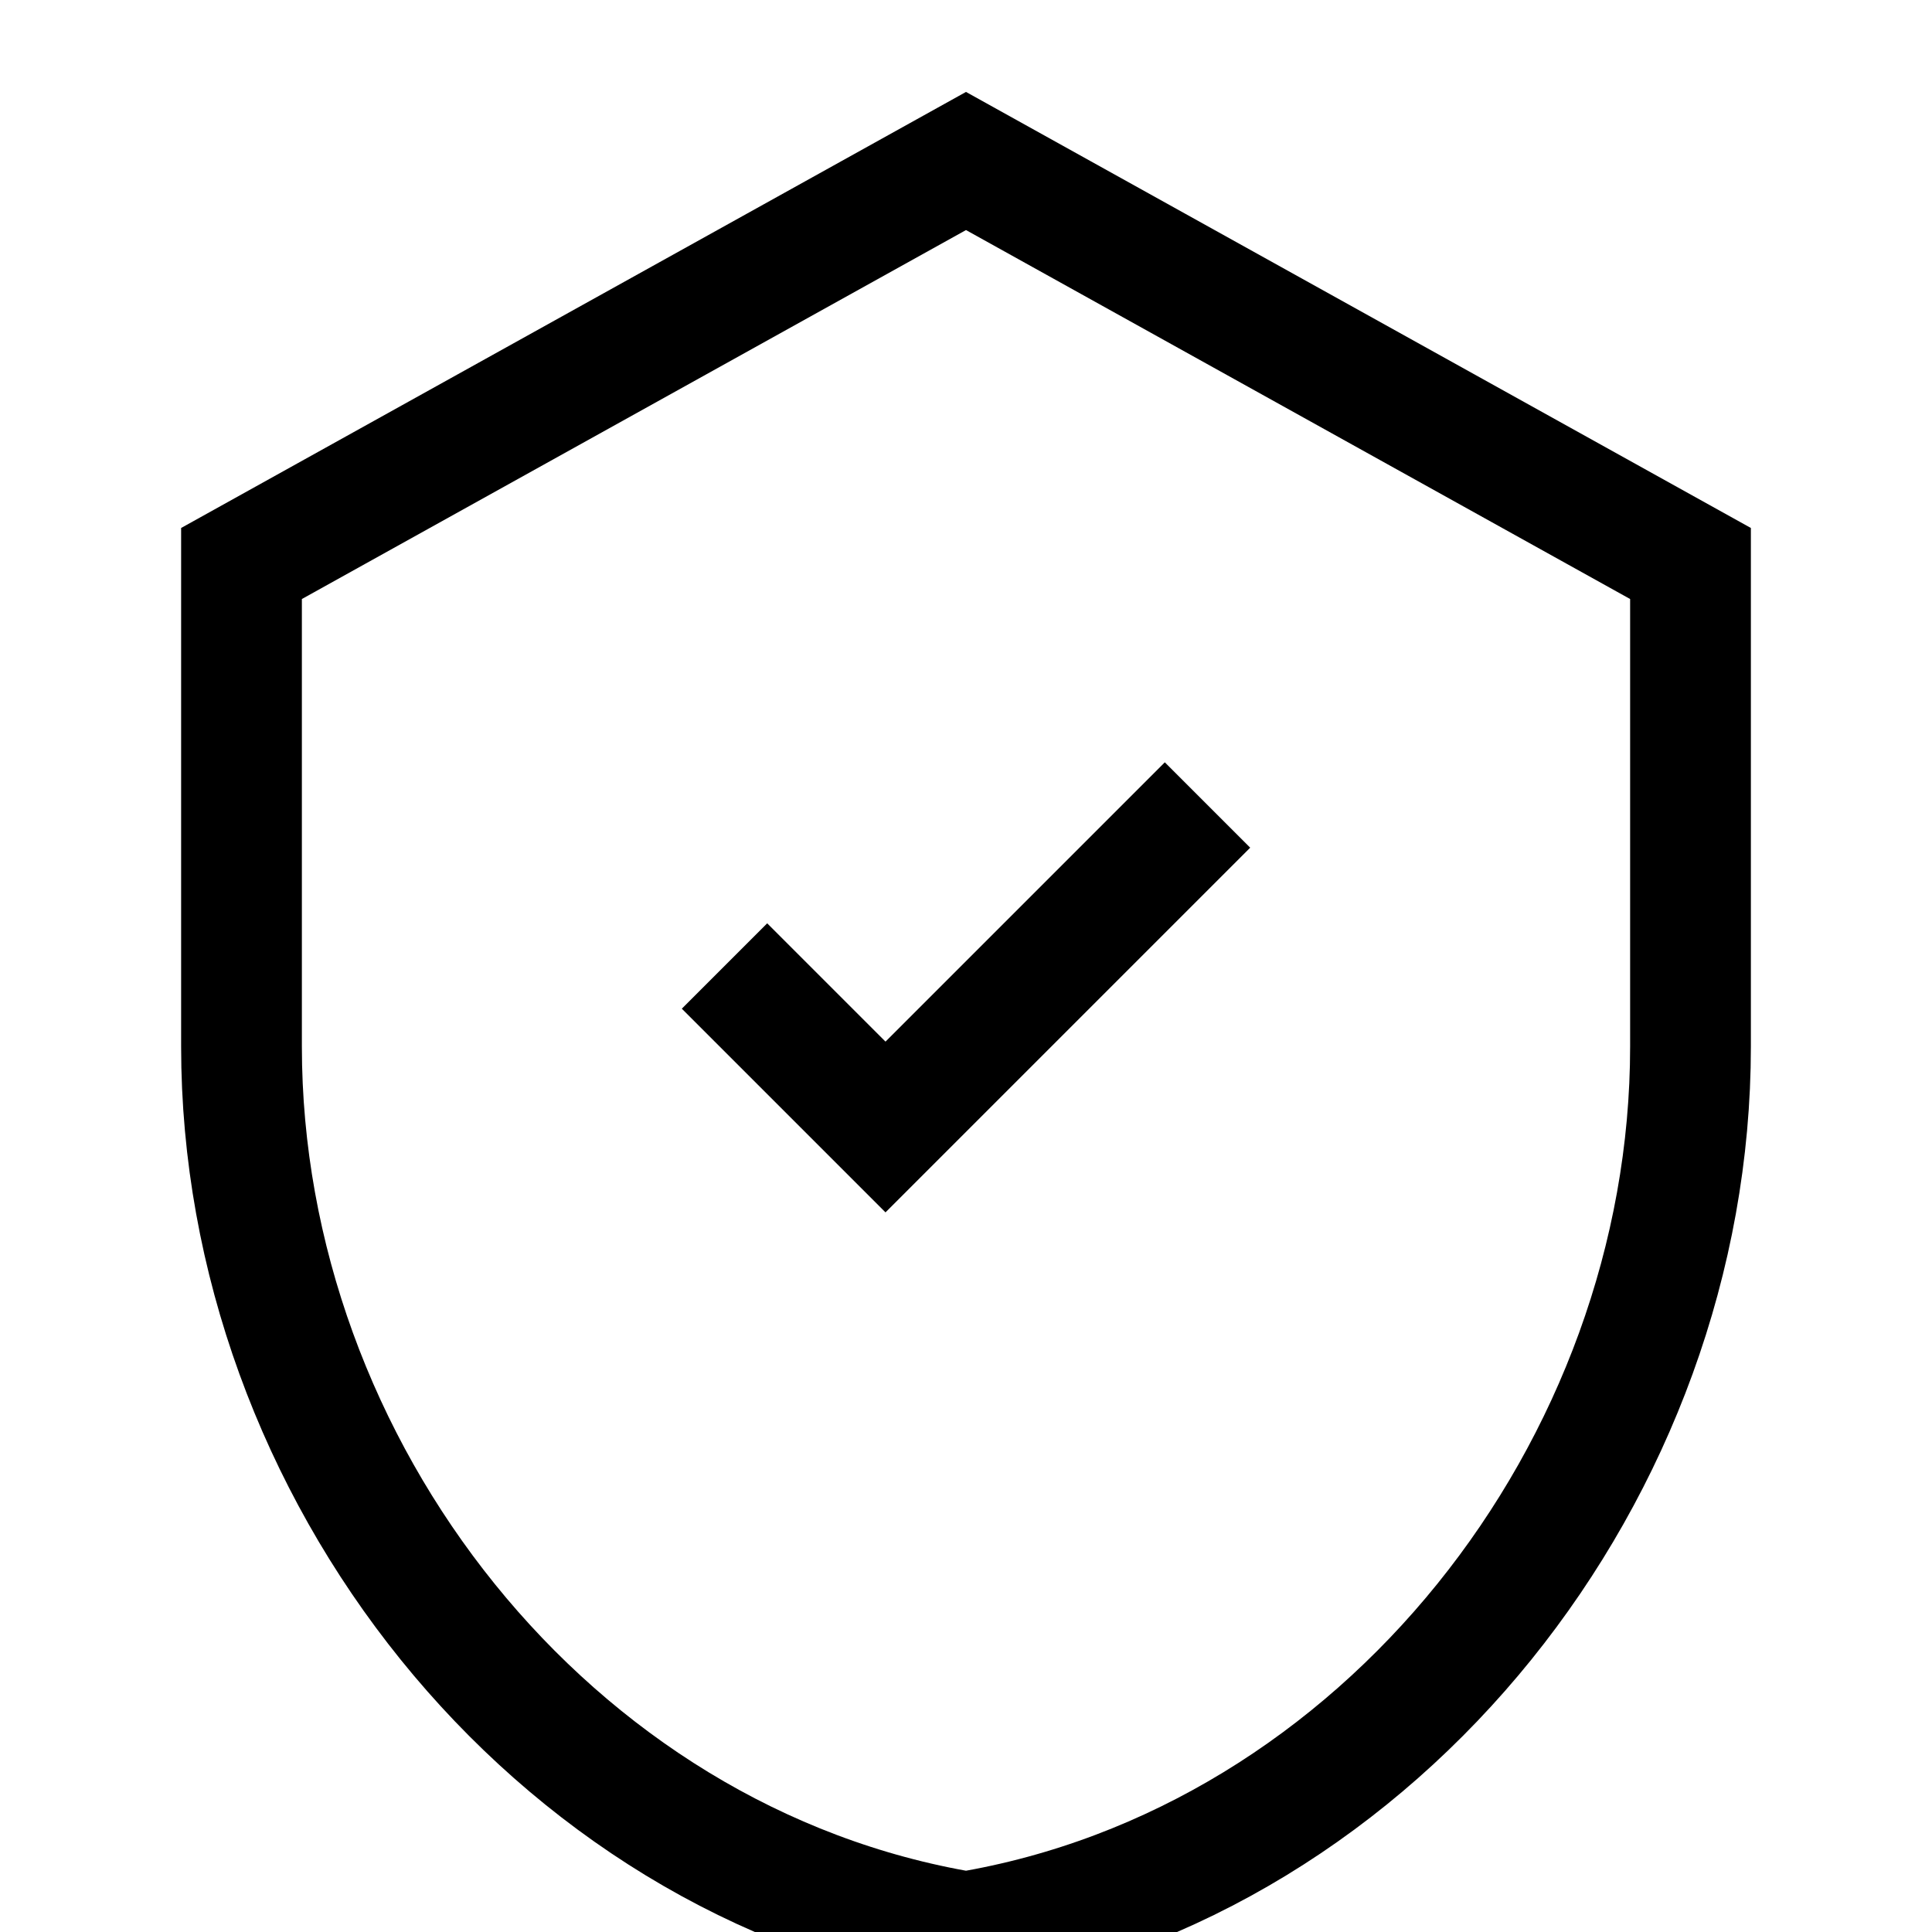
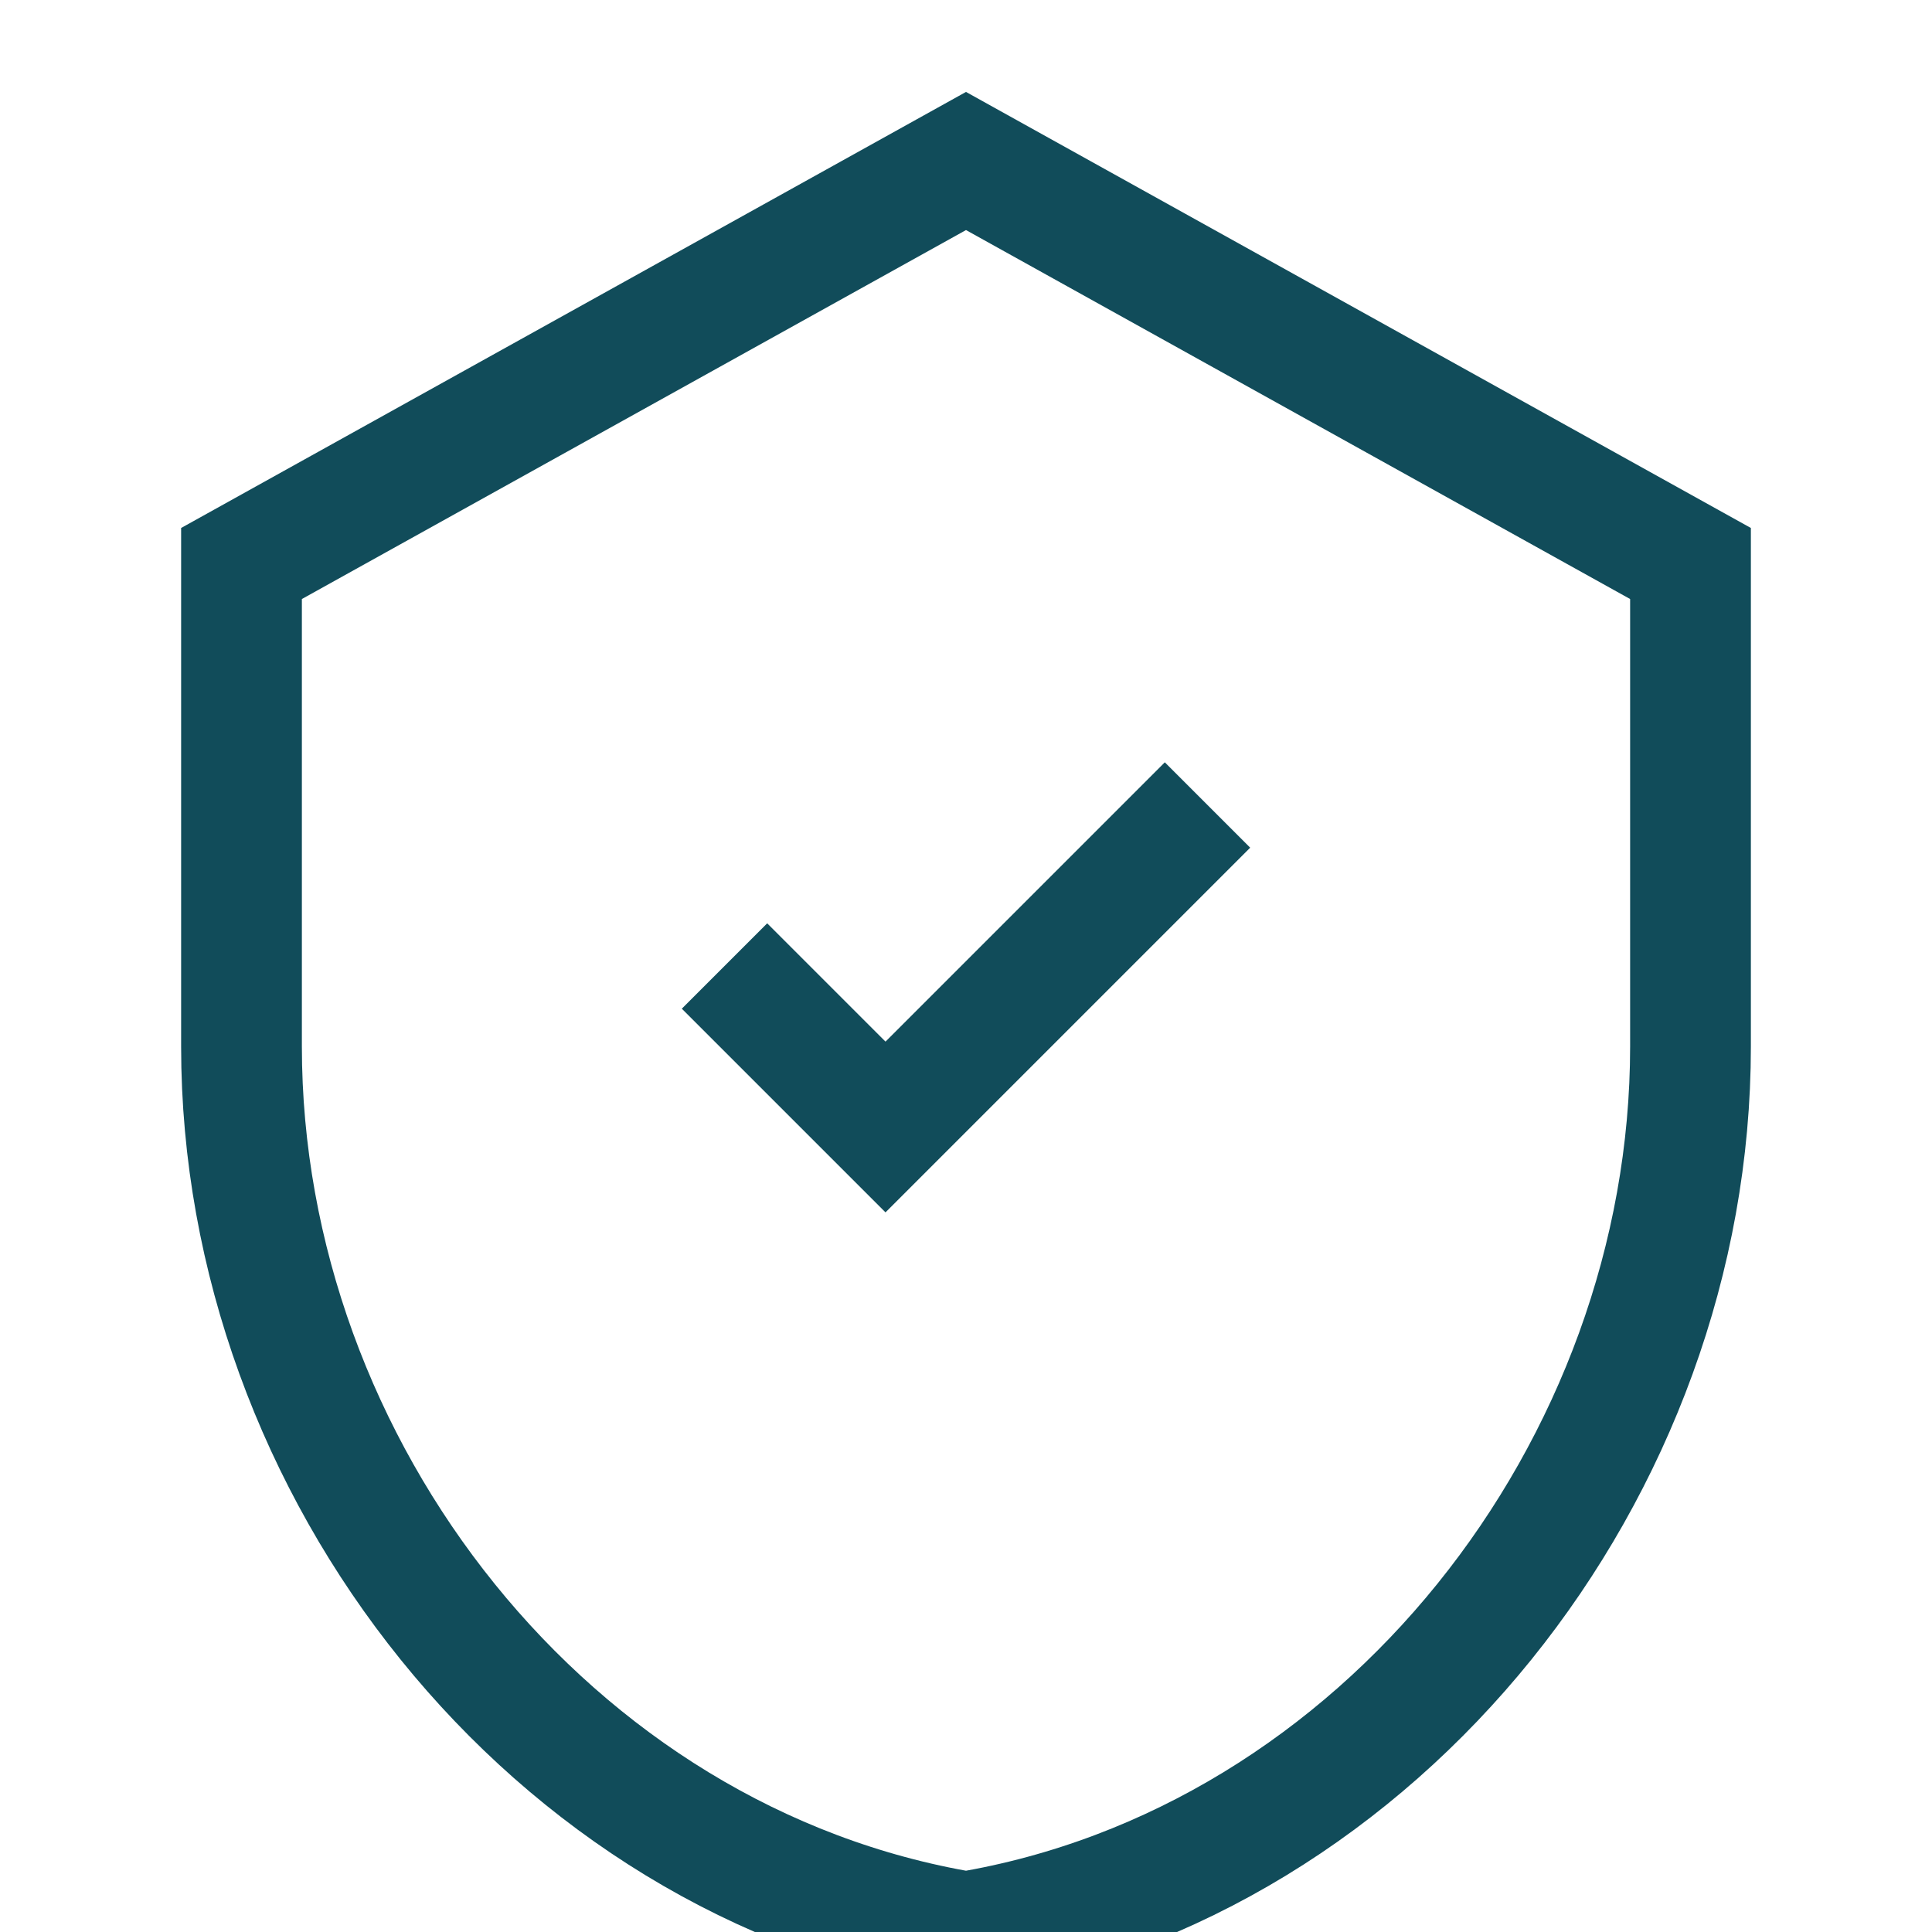
- <svg viewBox="0 0 24 24" fill="none" stroke="currentColor" stroke-width="1.5" aria-hidden="true">
+ <svg xmlns="http://www.w3.org/2000/svg" width="24" height="24" viewBox="0 0 24 24" fill="none" stroke="#114c5a" stroke-width="1.5" aria-hidden="true">
  <path d="M12 2L3 7v6c0 5.25 3.83 10.14 9 11 5.17-.86 9-5.75 9-11V7l-9-5z" />
  <path d="M9 12l2 2 4-4" />
</svg>
